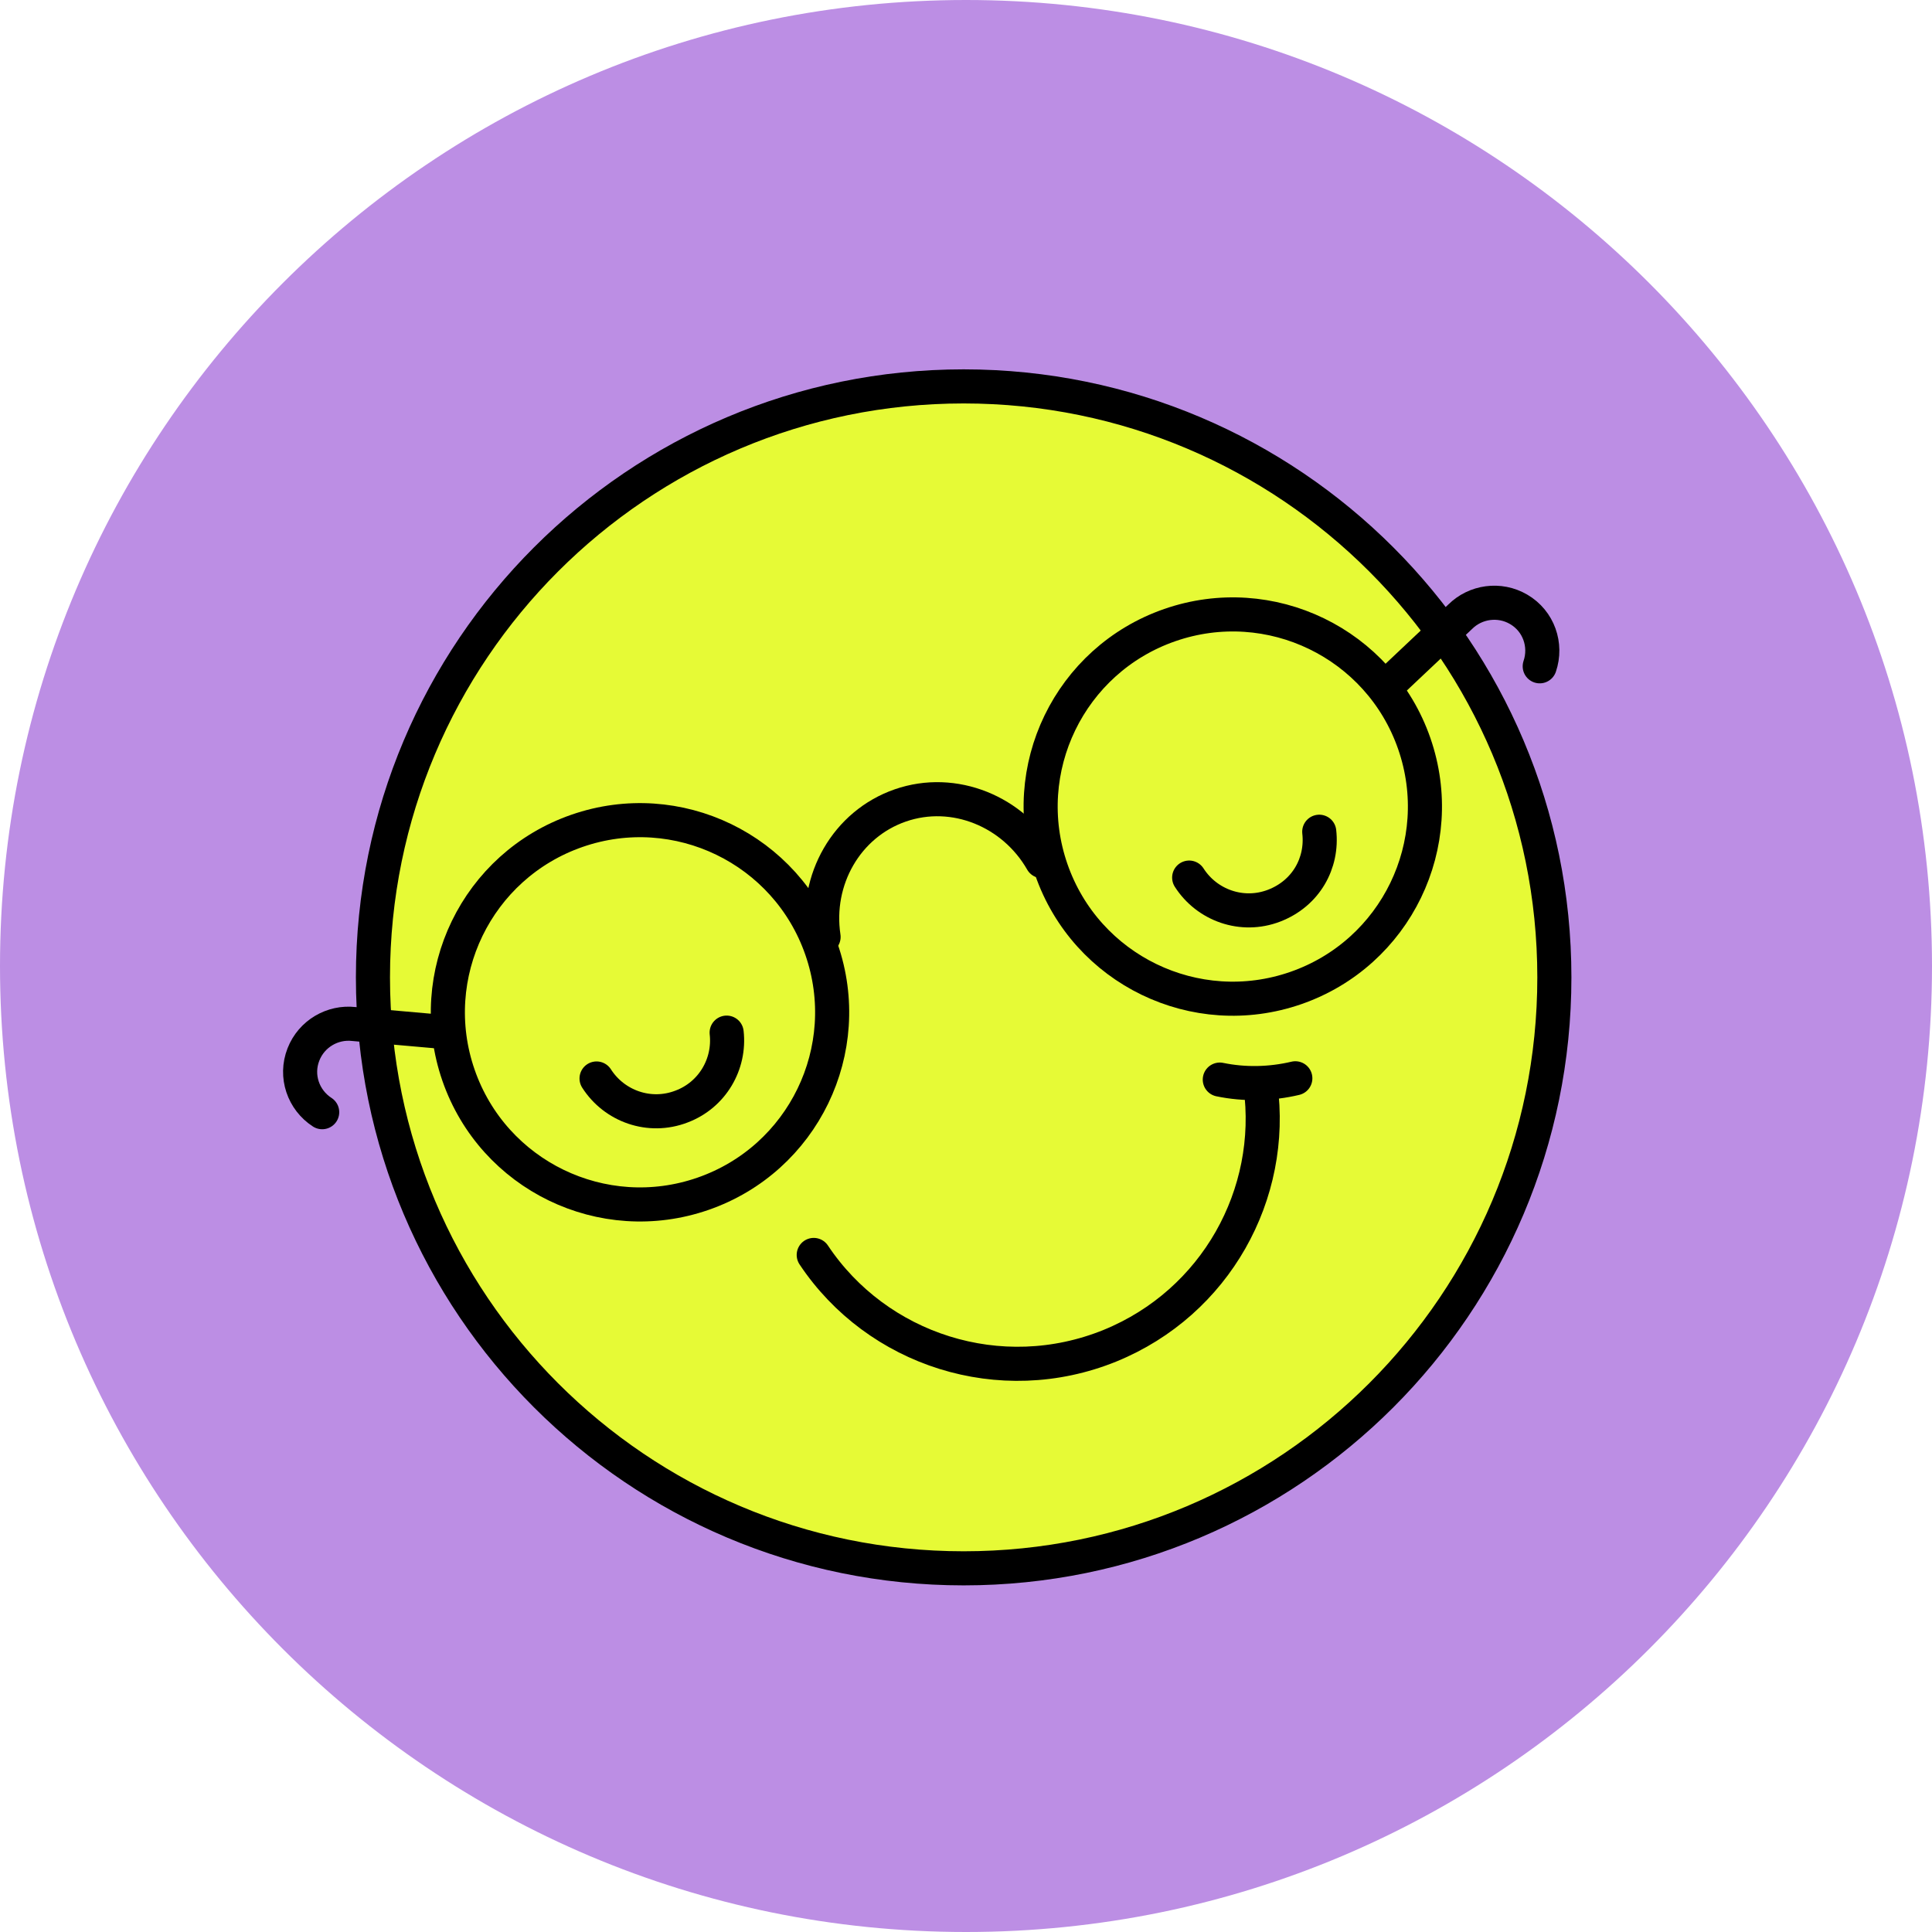
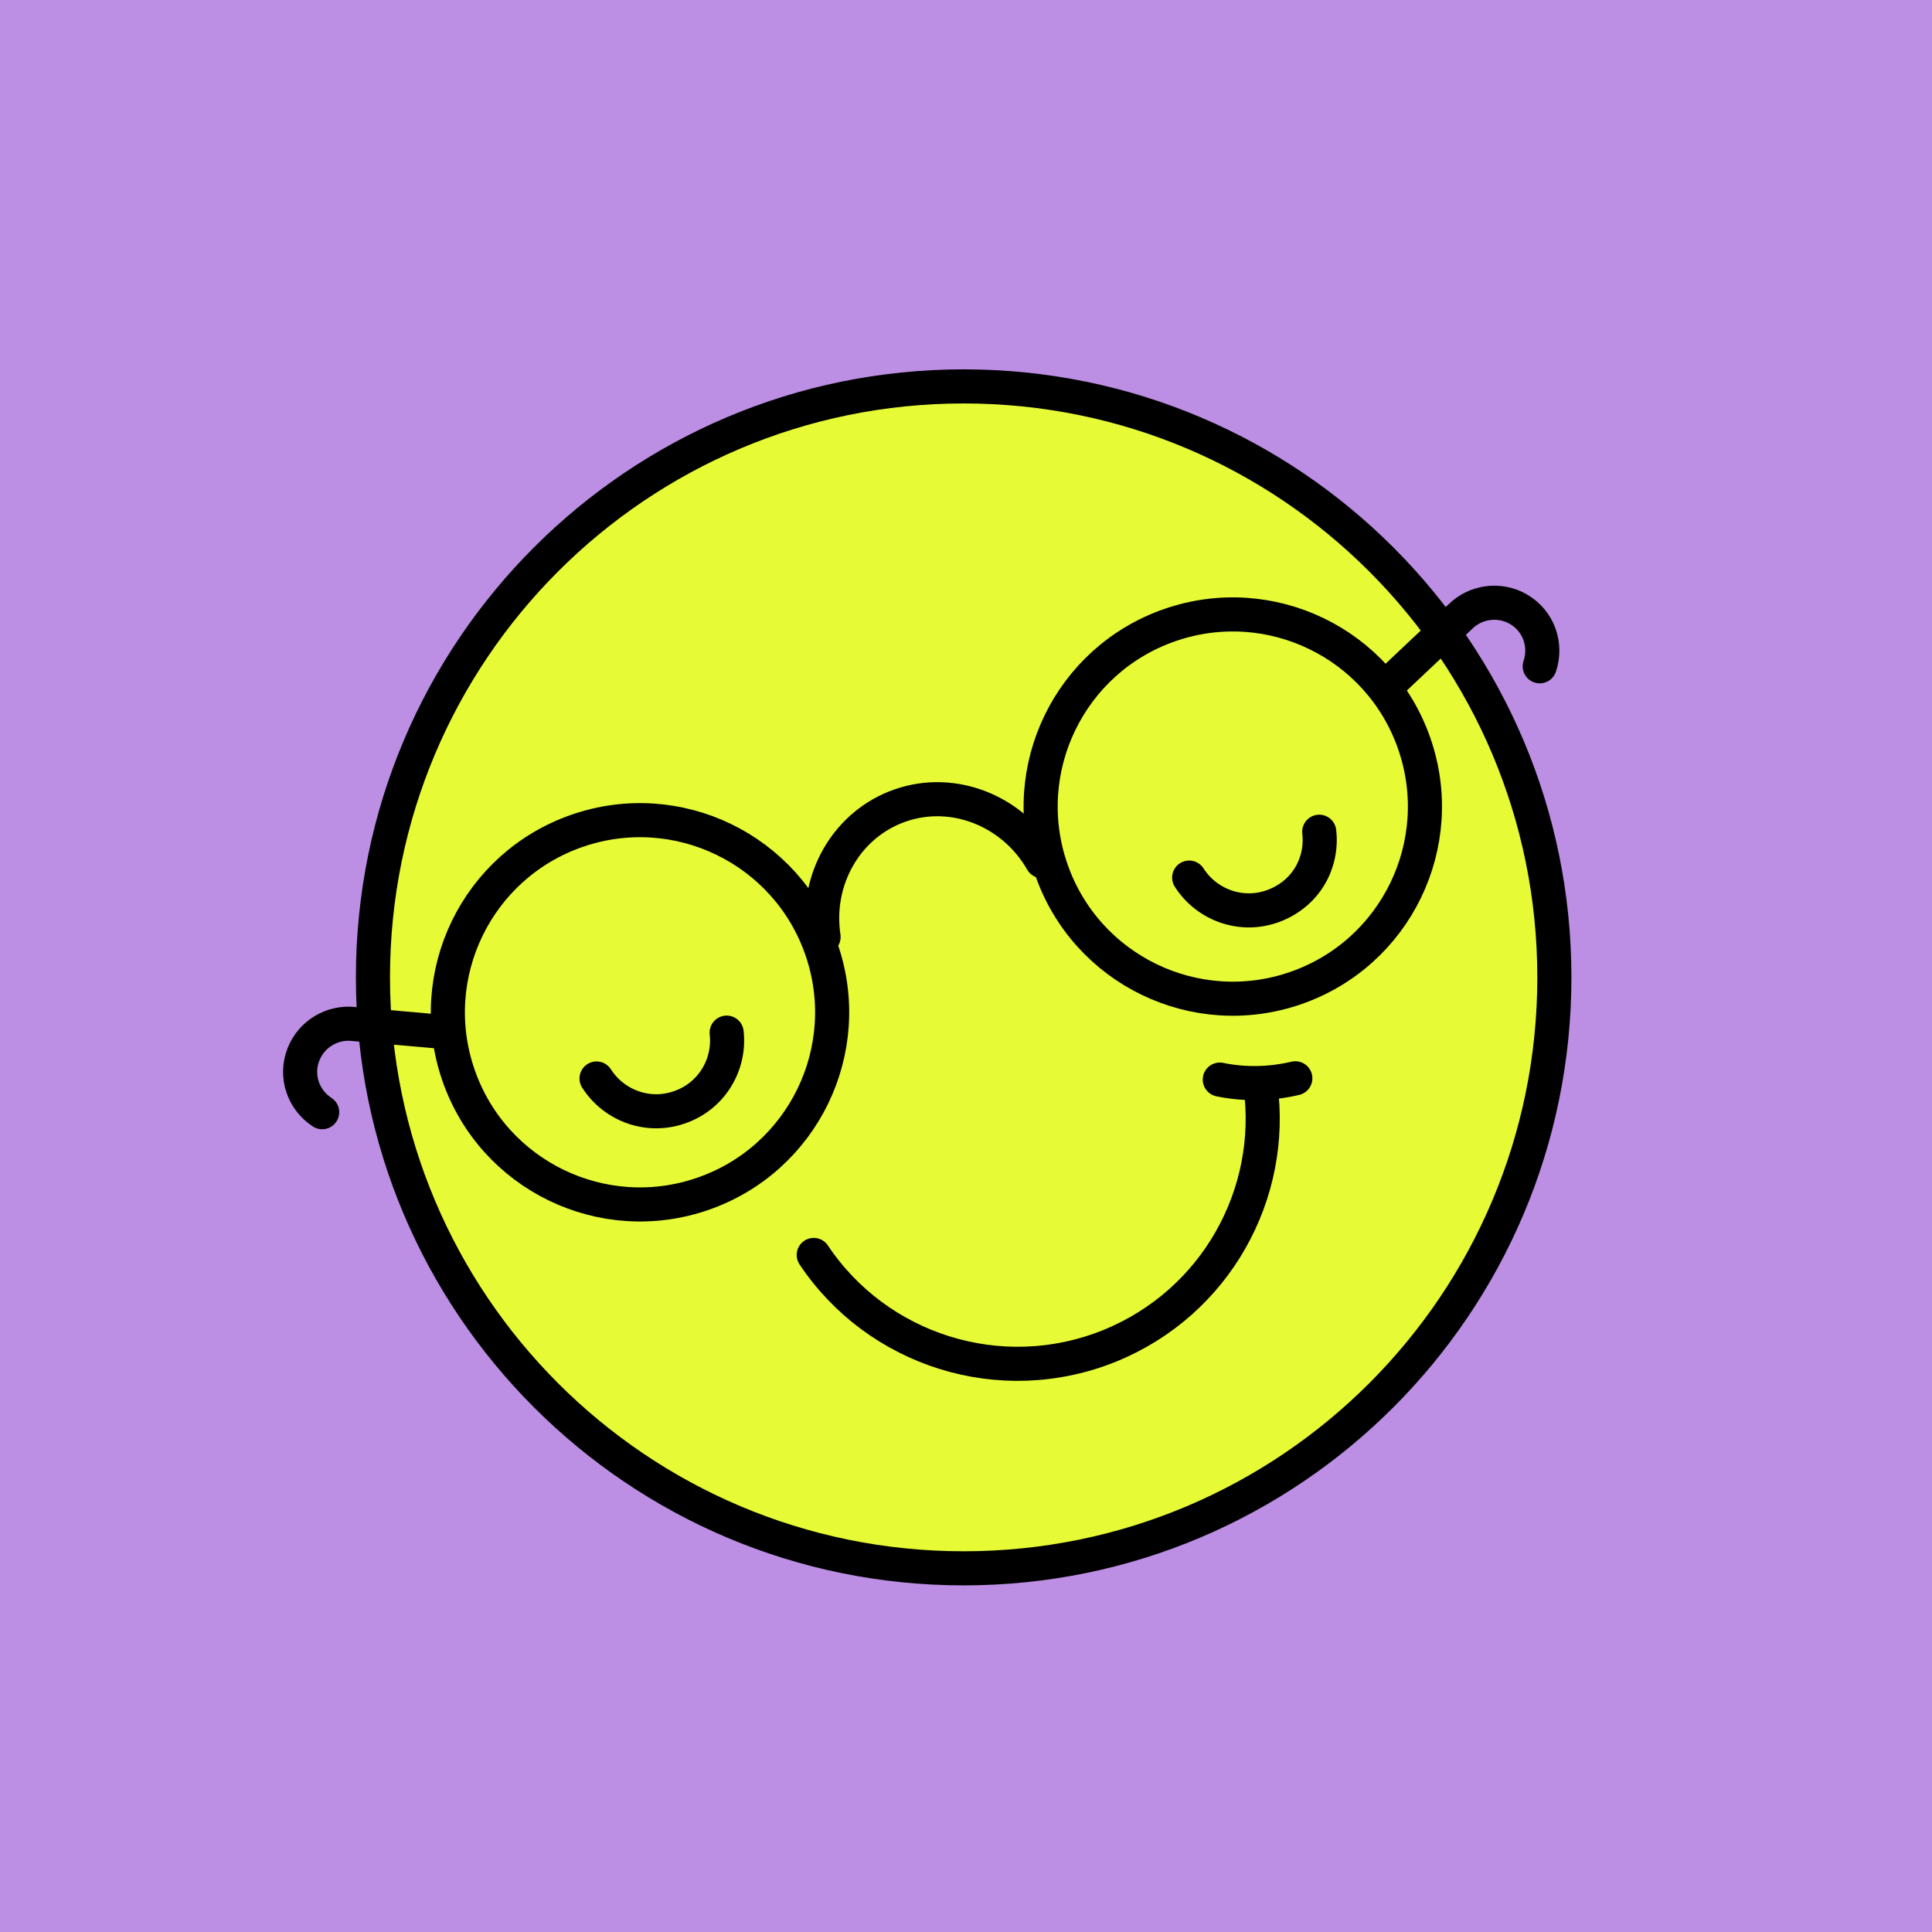
<svg xmlns="http://www.w3.org/2000/svg" width="170" height="170" viewBox="0 0 170 170" fill="none">
  <circle cx="85" cy="85" r="85" fill="#BC8EE4" />
+   <rect width="170" height="170" fill="#BC8EE4" />
  <path d="M84.794 138C113.5 138 136.771 114.719 136.771 86C136.771 57.281 113.5 34 84.794 34C56.087 34 32.816 57.281 32.816 86C32.816 114.719 56.087 138 84.794 138Z" fill="#E6FA36" stroke="black" stroke-width="3" stroke-linecap="round" stroke-linejoin="round" />
  <path d="M71.602 110.425C77.168 118.779 88.019 122.331 97.675 118.409C106.992 114.602 112.218 105.054 110.911 95.535" fill="#E6FA36" />
  <path d="M71.602 110.425C77.168 118.779 88.019 122.331 97.675 118.409C106.992 114.602 112.218 105.054 110.911 95.535" stroke="black" stroke-width="3" stroke-linecap="round" stroke-linejoin="round" />
  <path d="M52.492 94.898C54.054 97.342 57.15 98.45 59.962 97.37C62.689 96.347 64.251 93.62 63.939 90.863" fill="#E6FA36" />
  <path d="M52.492 94.898C54.054 97.342 57.15 98.45 59.962 97.37C62.689 96.347 64.251 93.62 63.939 90.863" stroke="black" stroke-width="3" stroke-linecap="round" stroke-linejoin="round" />
  <path d="M104.637 77.221C106.199 79.664 109.295 80.772 112.107 79.693C114.919 78.613 116.396 75.942 116.083 73.186" fill="#E6FA36" />
  <path d="M104.637 77.221C106.199 79.664 109.295 80.772 112.107 79.693C114.919 78.613 116.396 75.942 116.083 73.186" stroke="black" stroke-width="3" stroke-linecap="round" stroke-linejoin="round" />
  <path d="M113.978 94.881C111.82 95.392 109.519 95.449 107.332 94.995Z" fill="#E6FA36" />
  <path d="M113.978 94.881C111.82 95.392 109.519 95.449 107.332 94.995" stroke="black" stroke-width="3" stroke-linecap="round" stroke-linejoin="round" />
  <path d="M91.684 75.773C89.18 71.397 83.954 69.228 79.217 70.872C74.481 72.516 71.71 77.421 72.468 82.442" stroke="black" stroke-width="3" stroke-linecap="round" stroke-linejoin="round" />
  <path d="M135.483 58.629C136.119 56.762 135.401 54.651 133.629 53.617C131.933 52.625 129.821 52.943 128.491 54.264L122.444 59.969" stroke="black" stroke-width="3" stroke-linecap="round" stroke-linejoin="round" />
  <path d="M28.35 97.864C26.694 96.792 25.95 94.69 26.701 92.781C27.417 90.951 29.272 89.892 31.135 90.105L39.416 90.837" stroke="black" stroke-width="3" stroke-linecap="round" stroke-linejoin="round" />
  <circle cx="108.475" cy="70.971" r="16.903" transform="rotate(-19.1413 108.475 70.9706)" stroke="black" stroke-width="3" />
  <circle cx="56.315" cy="89.074" r="16.903" transform="rotate(-19.1413 56.3149 89.0741)" stroke="black" stroke-width="3" />
</svg>
